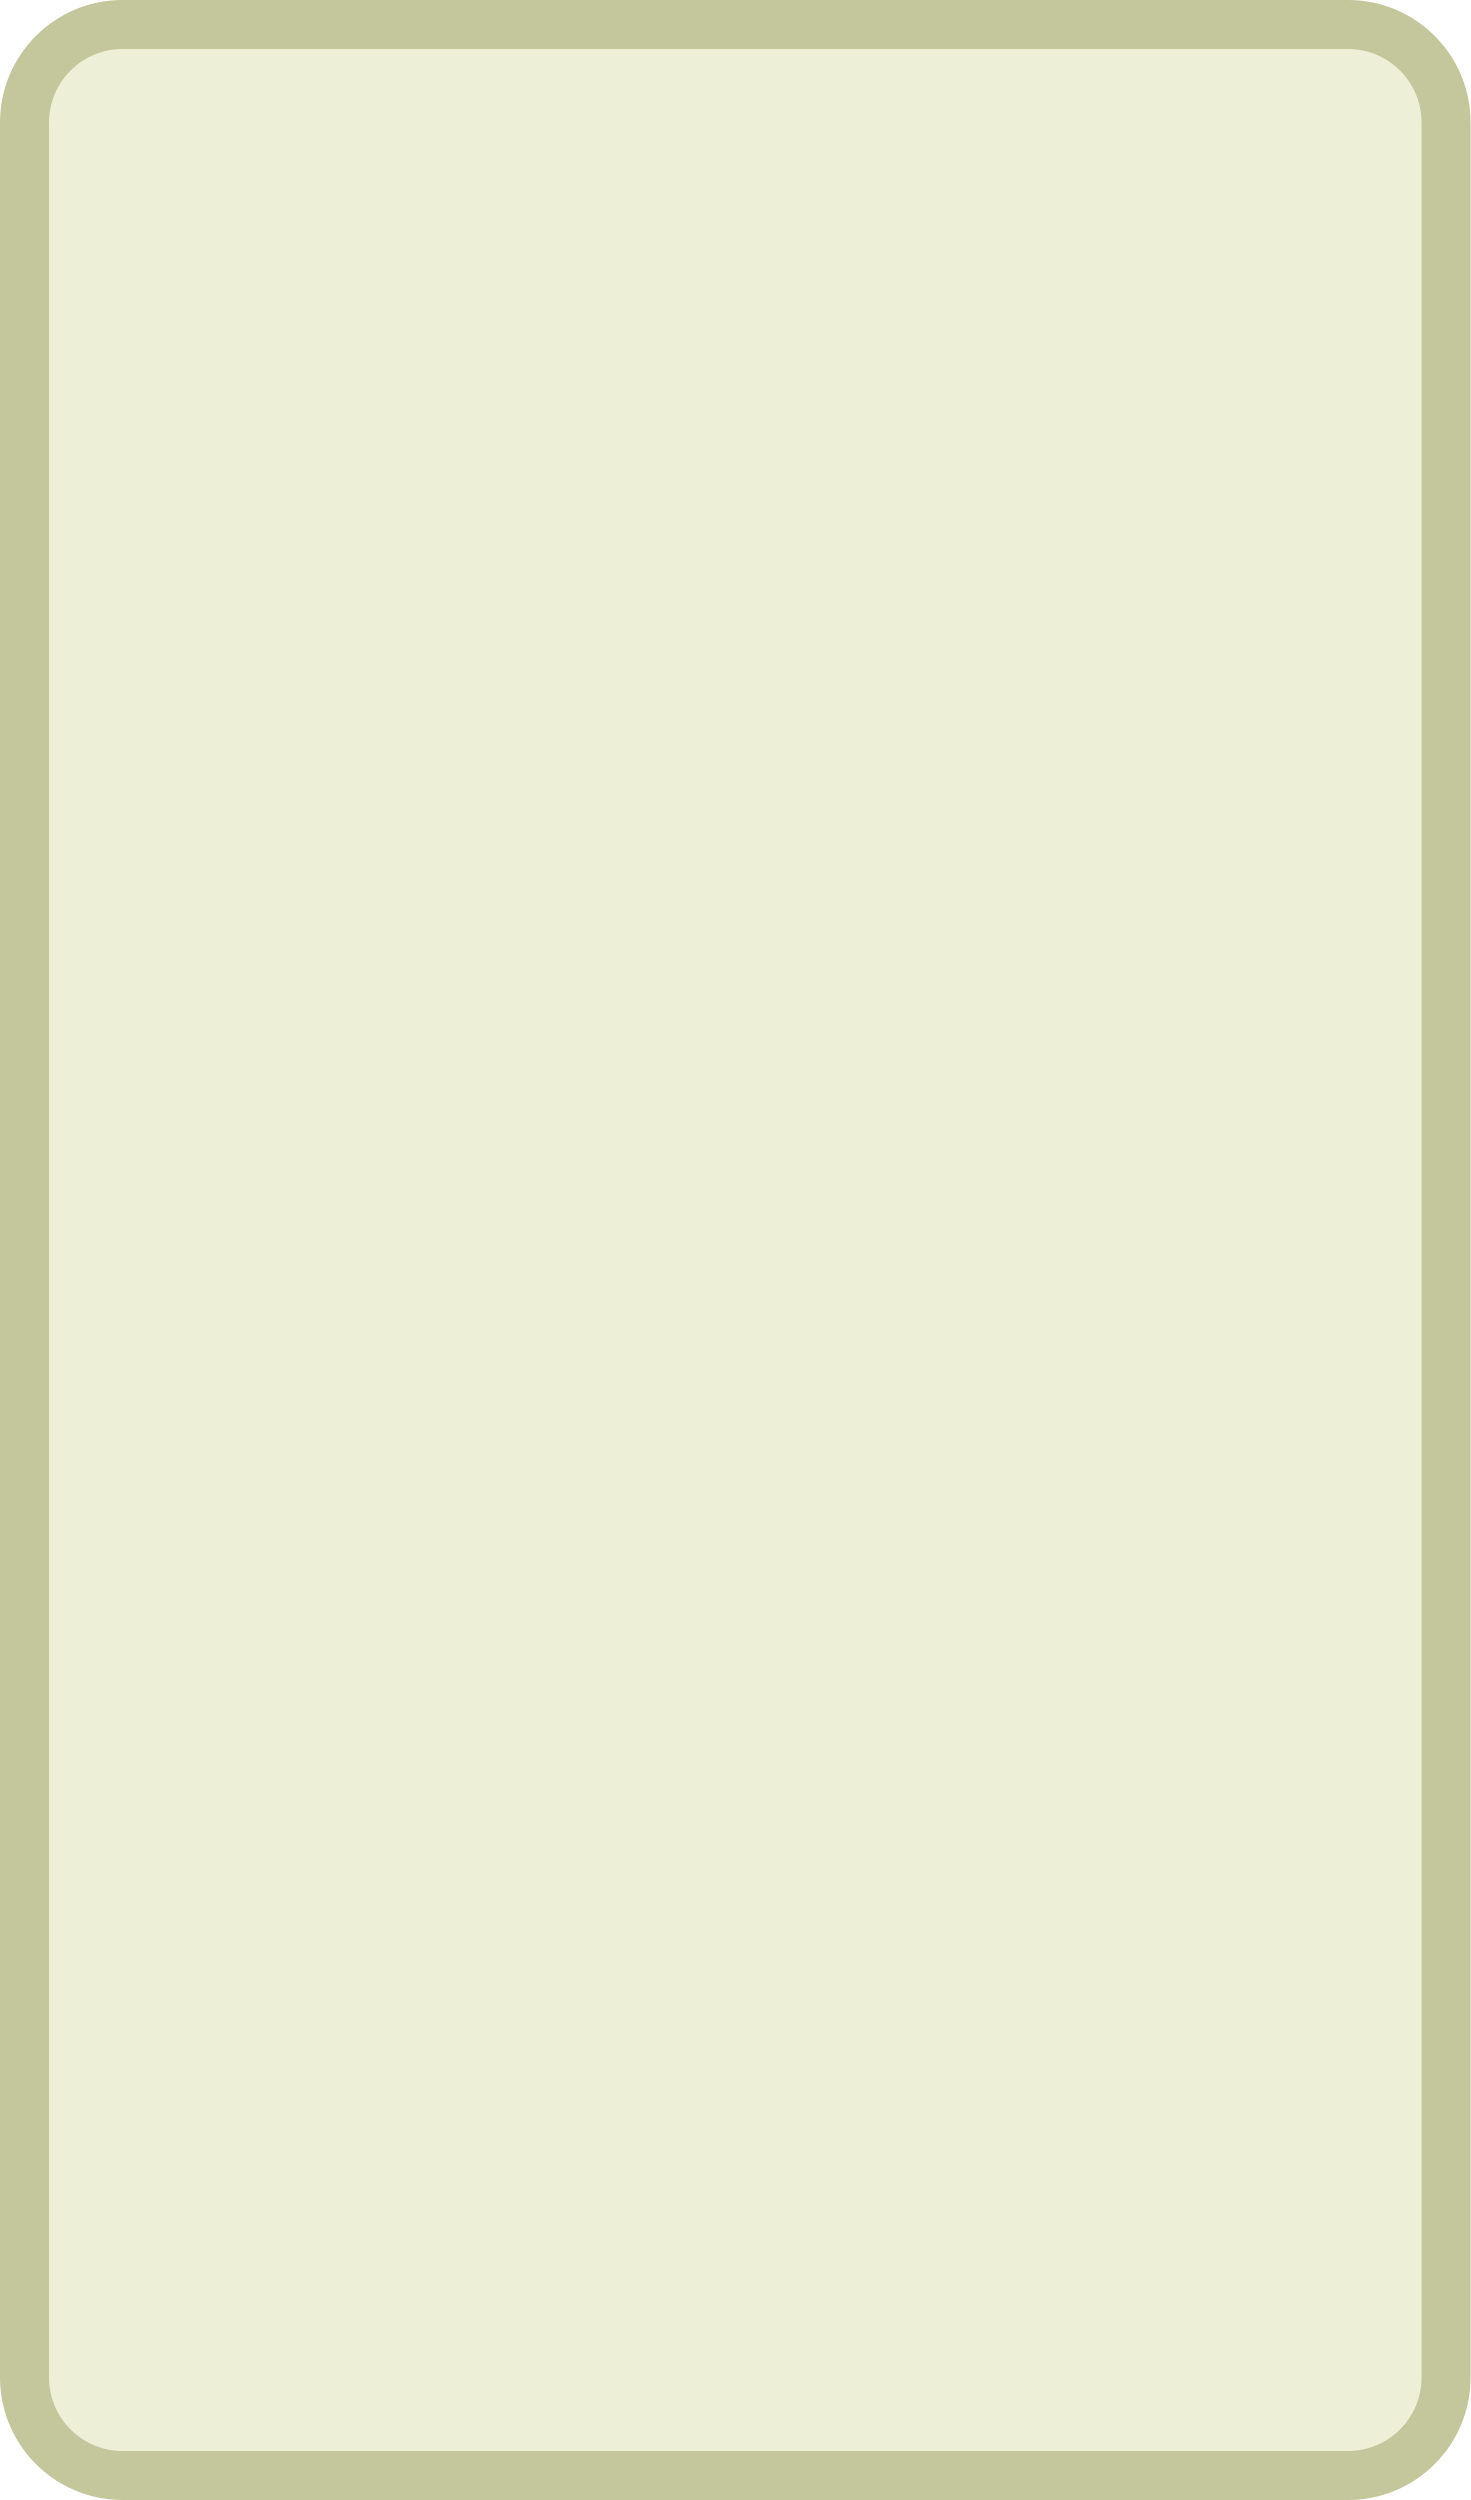
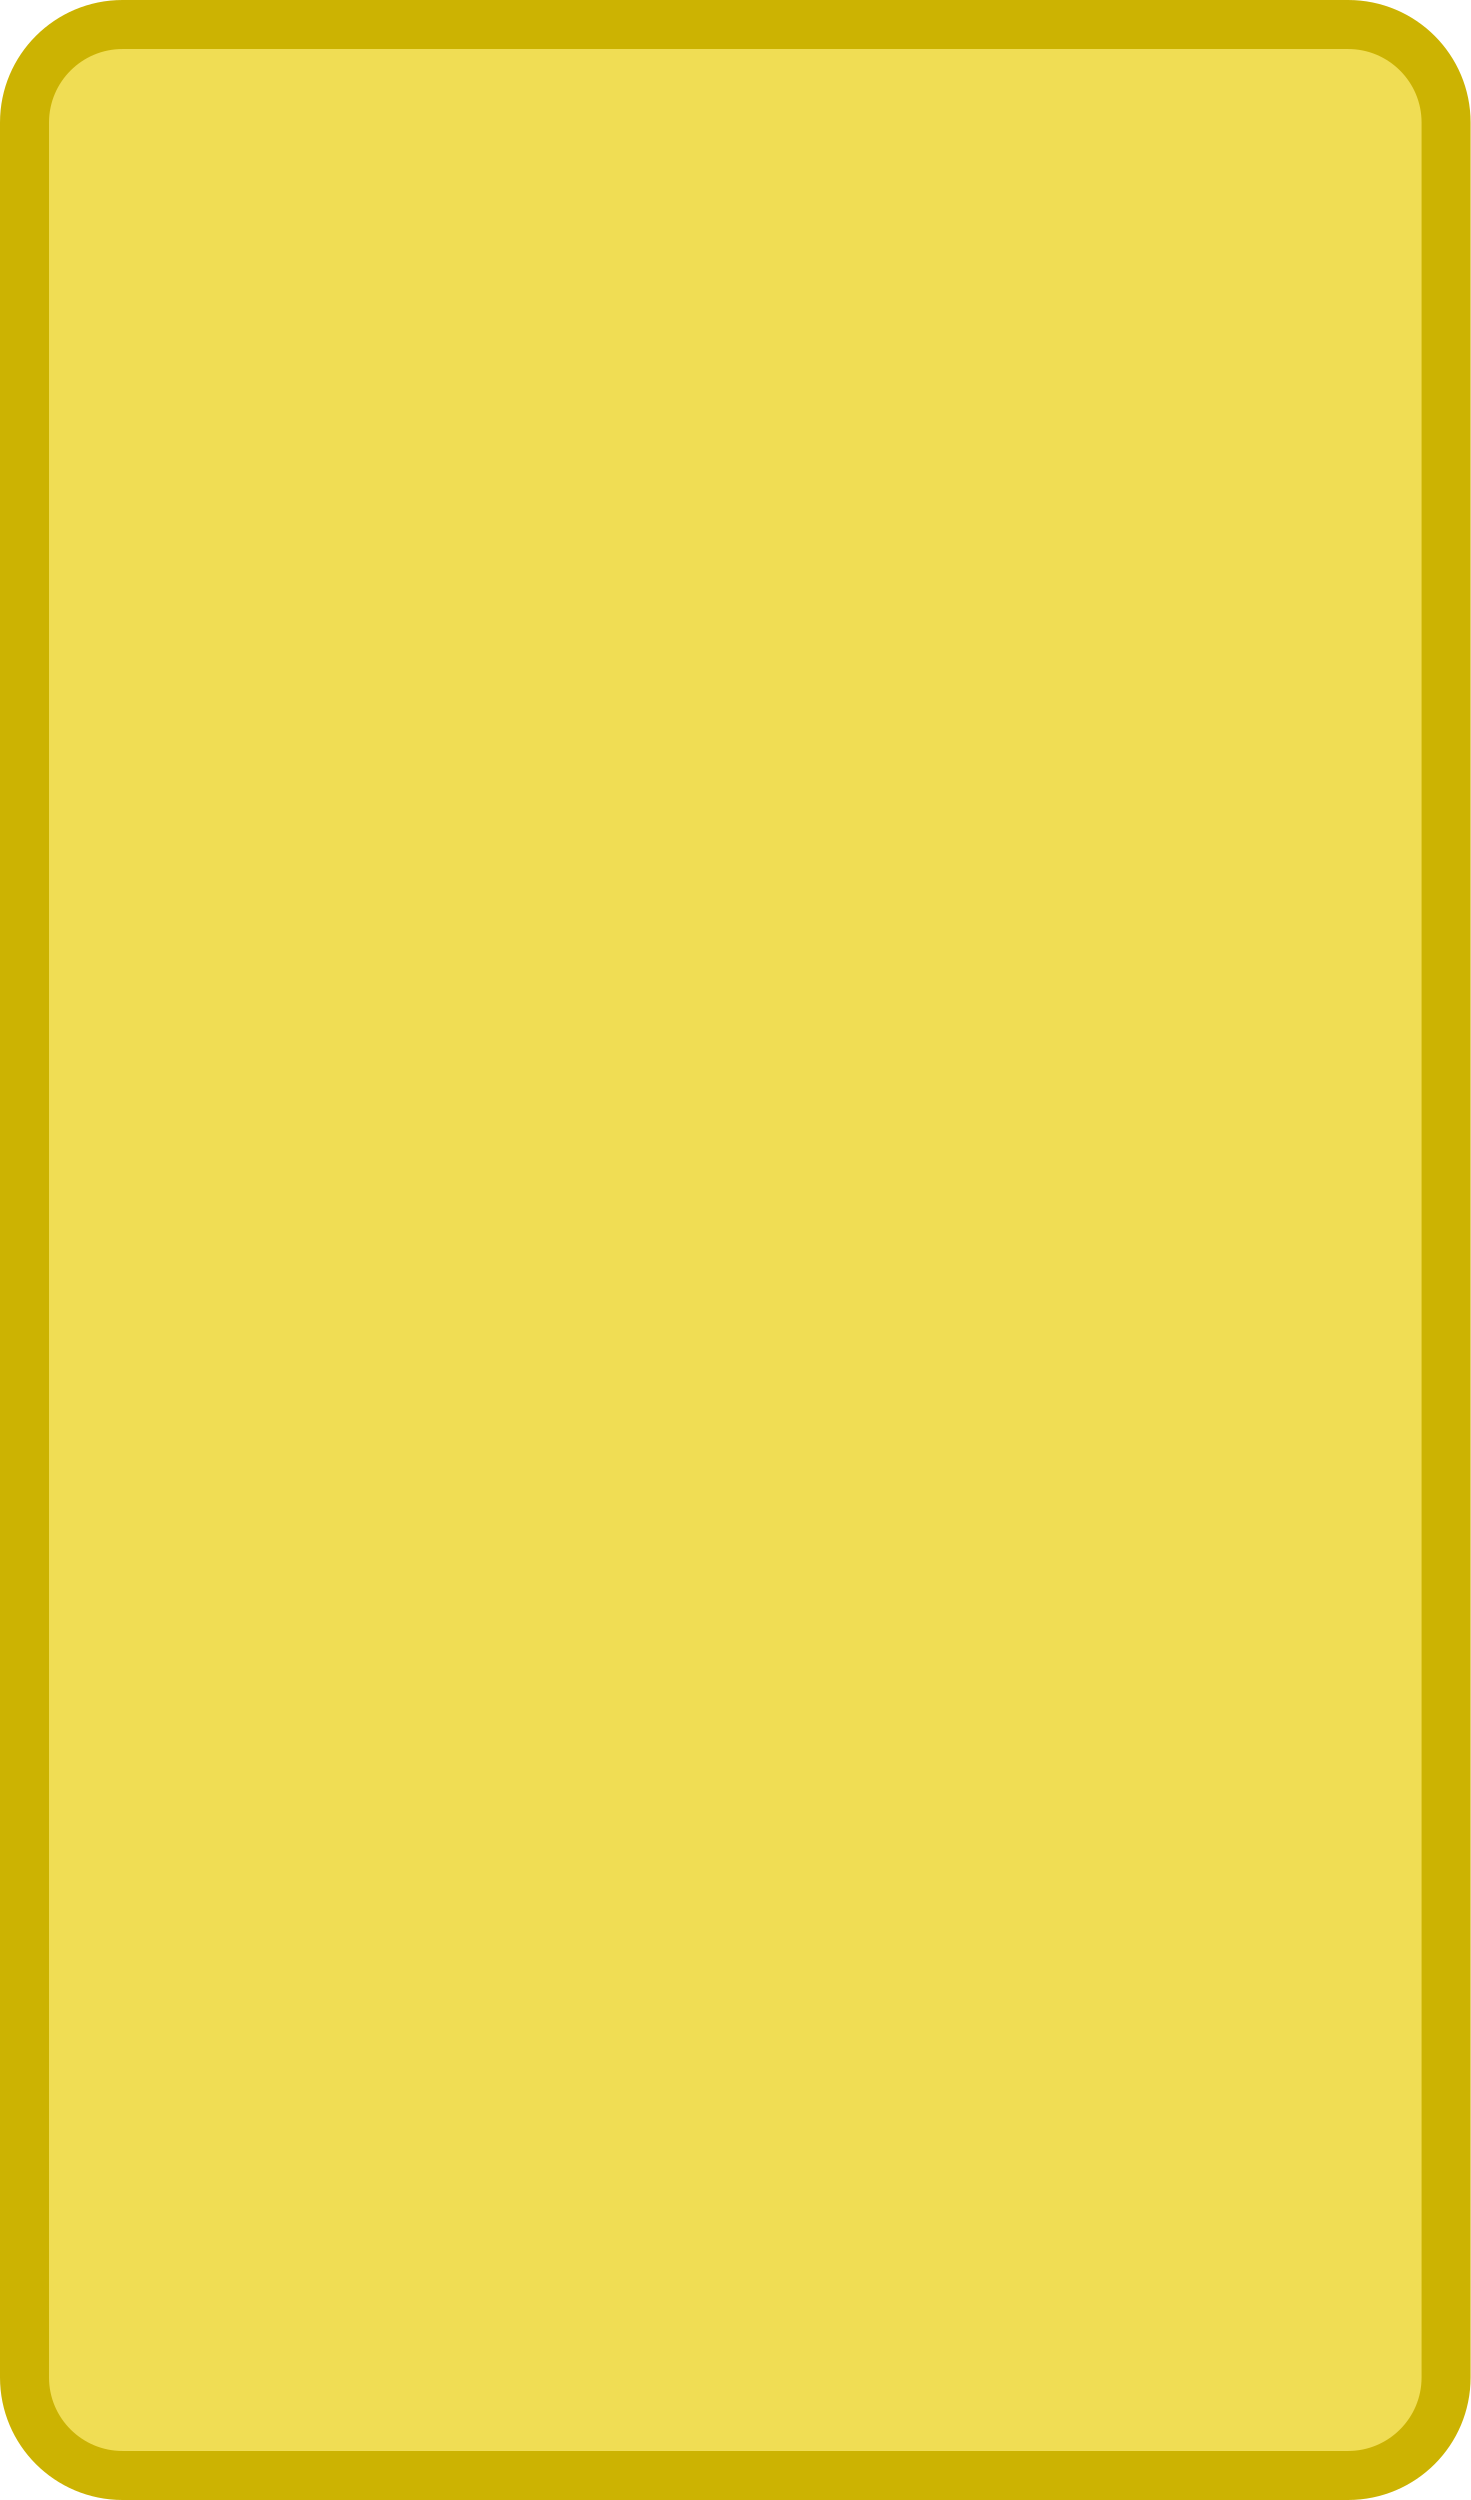
<svg xmlns="http://www.w3.org/2000/svg" width="100%" height="100%" viewBox="0 0 30.0 51.0">
-   <rect x="0.5" y="0.5" width="29.0" height="50.0" rx="2" ry="2" id="shield" style="fill:#eeefd7;stroke:#c4c69c;stroke-width:1;" />
+   <rect x="0.5" y="0.5" width="29.0" height="50.0" rx="2" ry="2" id="shield" style="fill:#f0dd54;stroke:#ccb302;stroke-width:1;" />
</svg>
